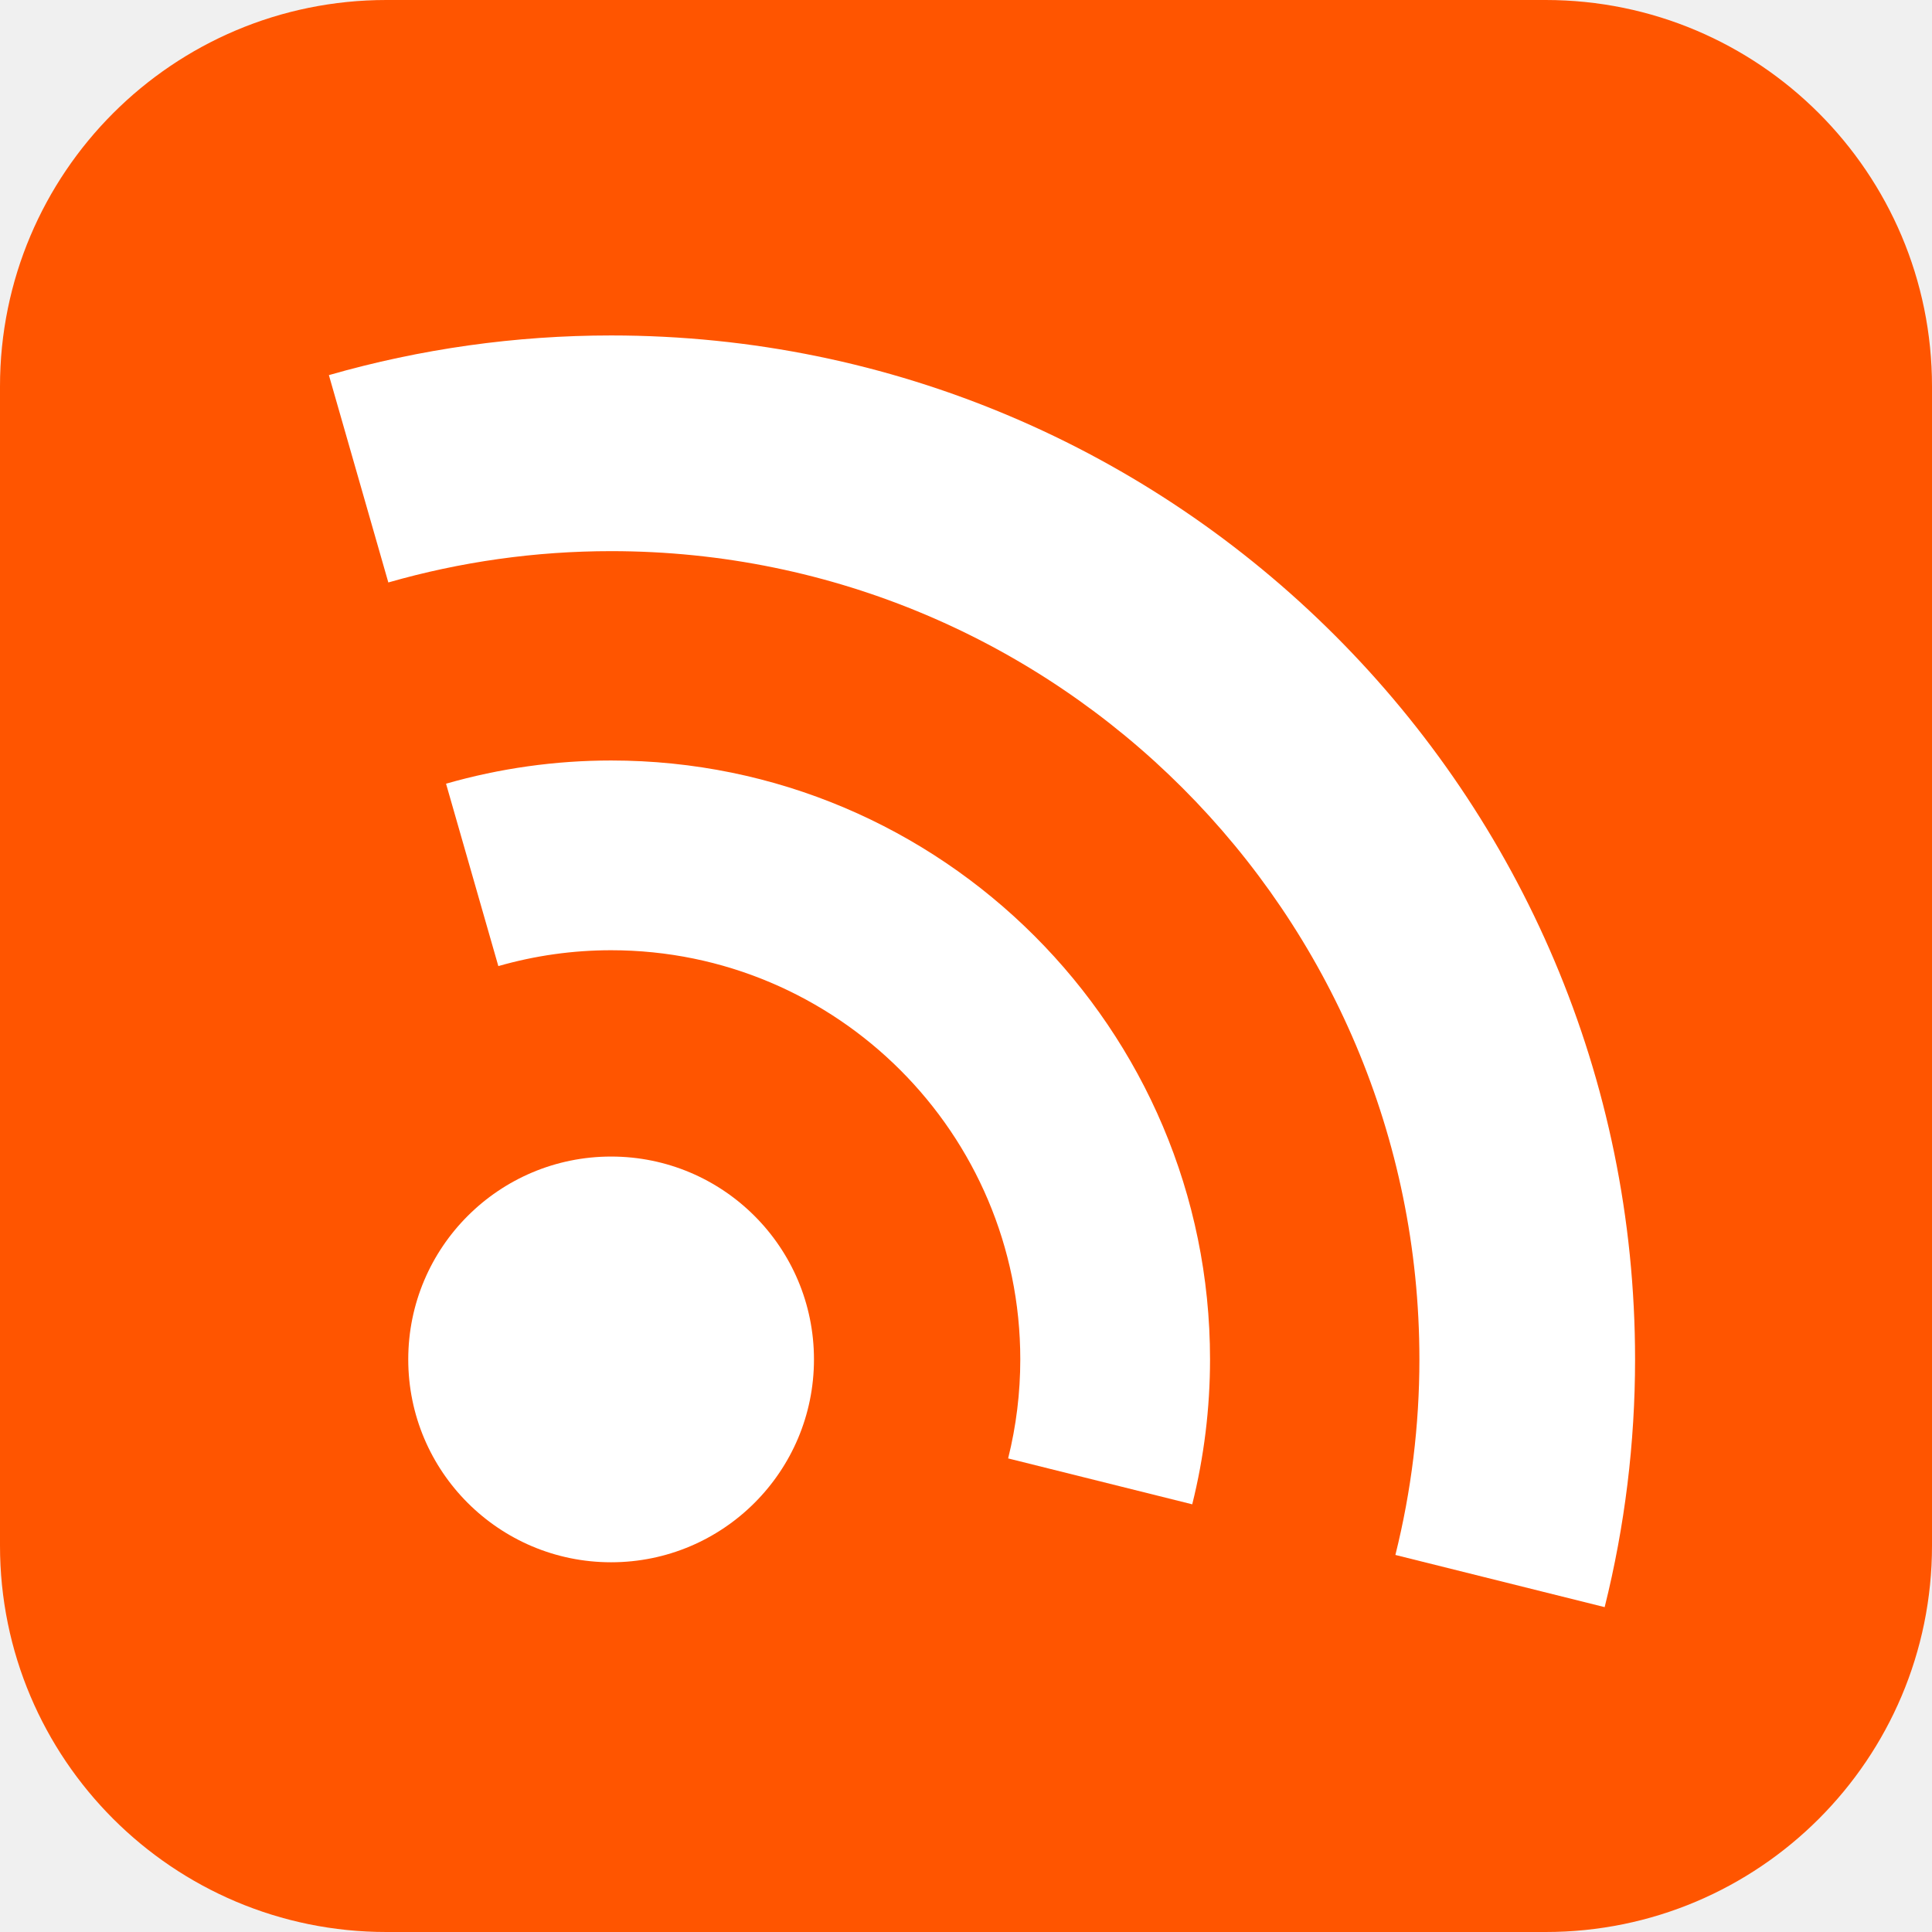
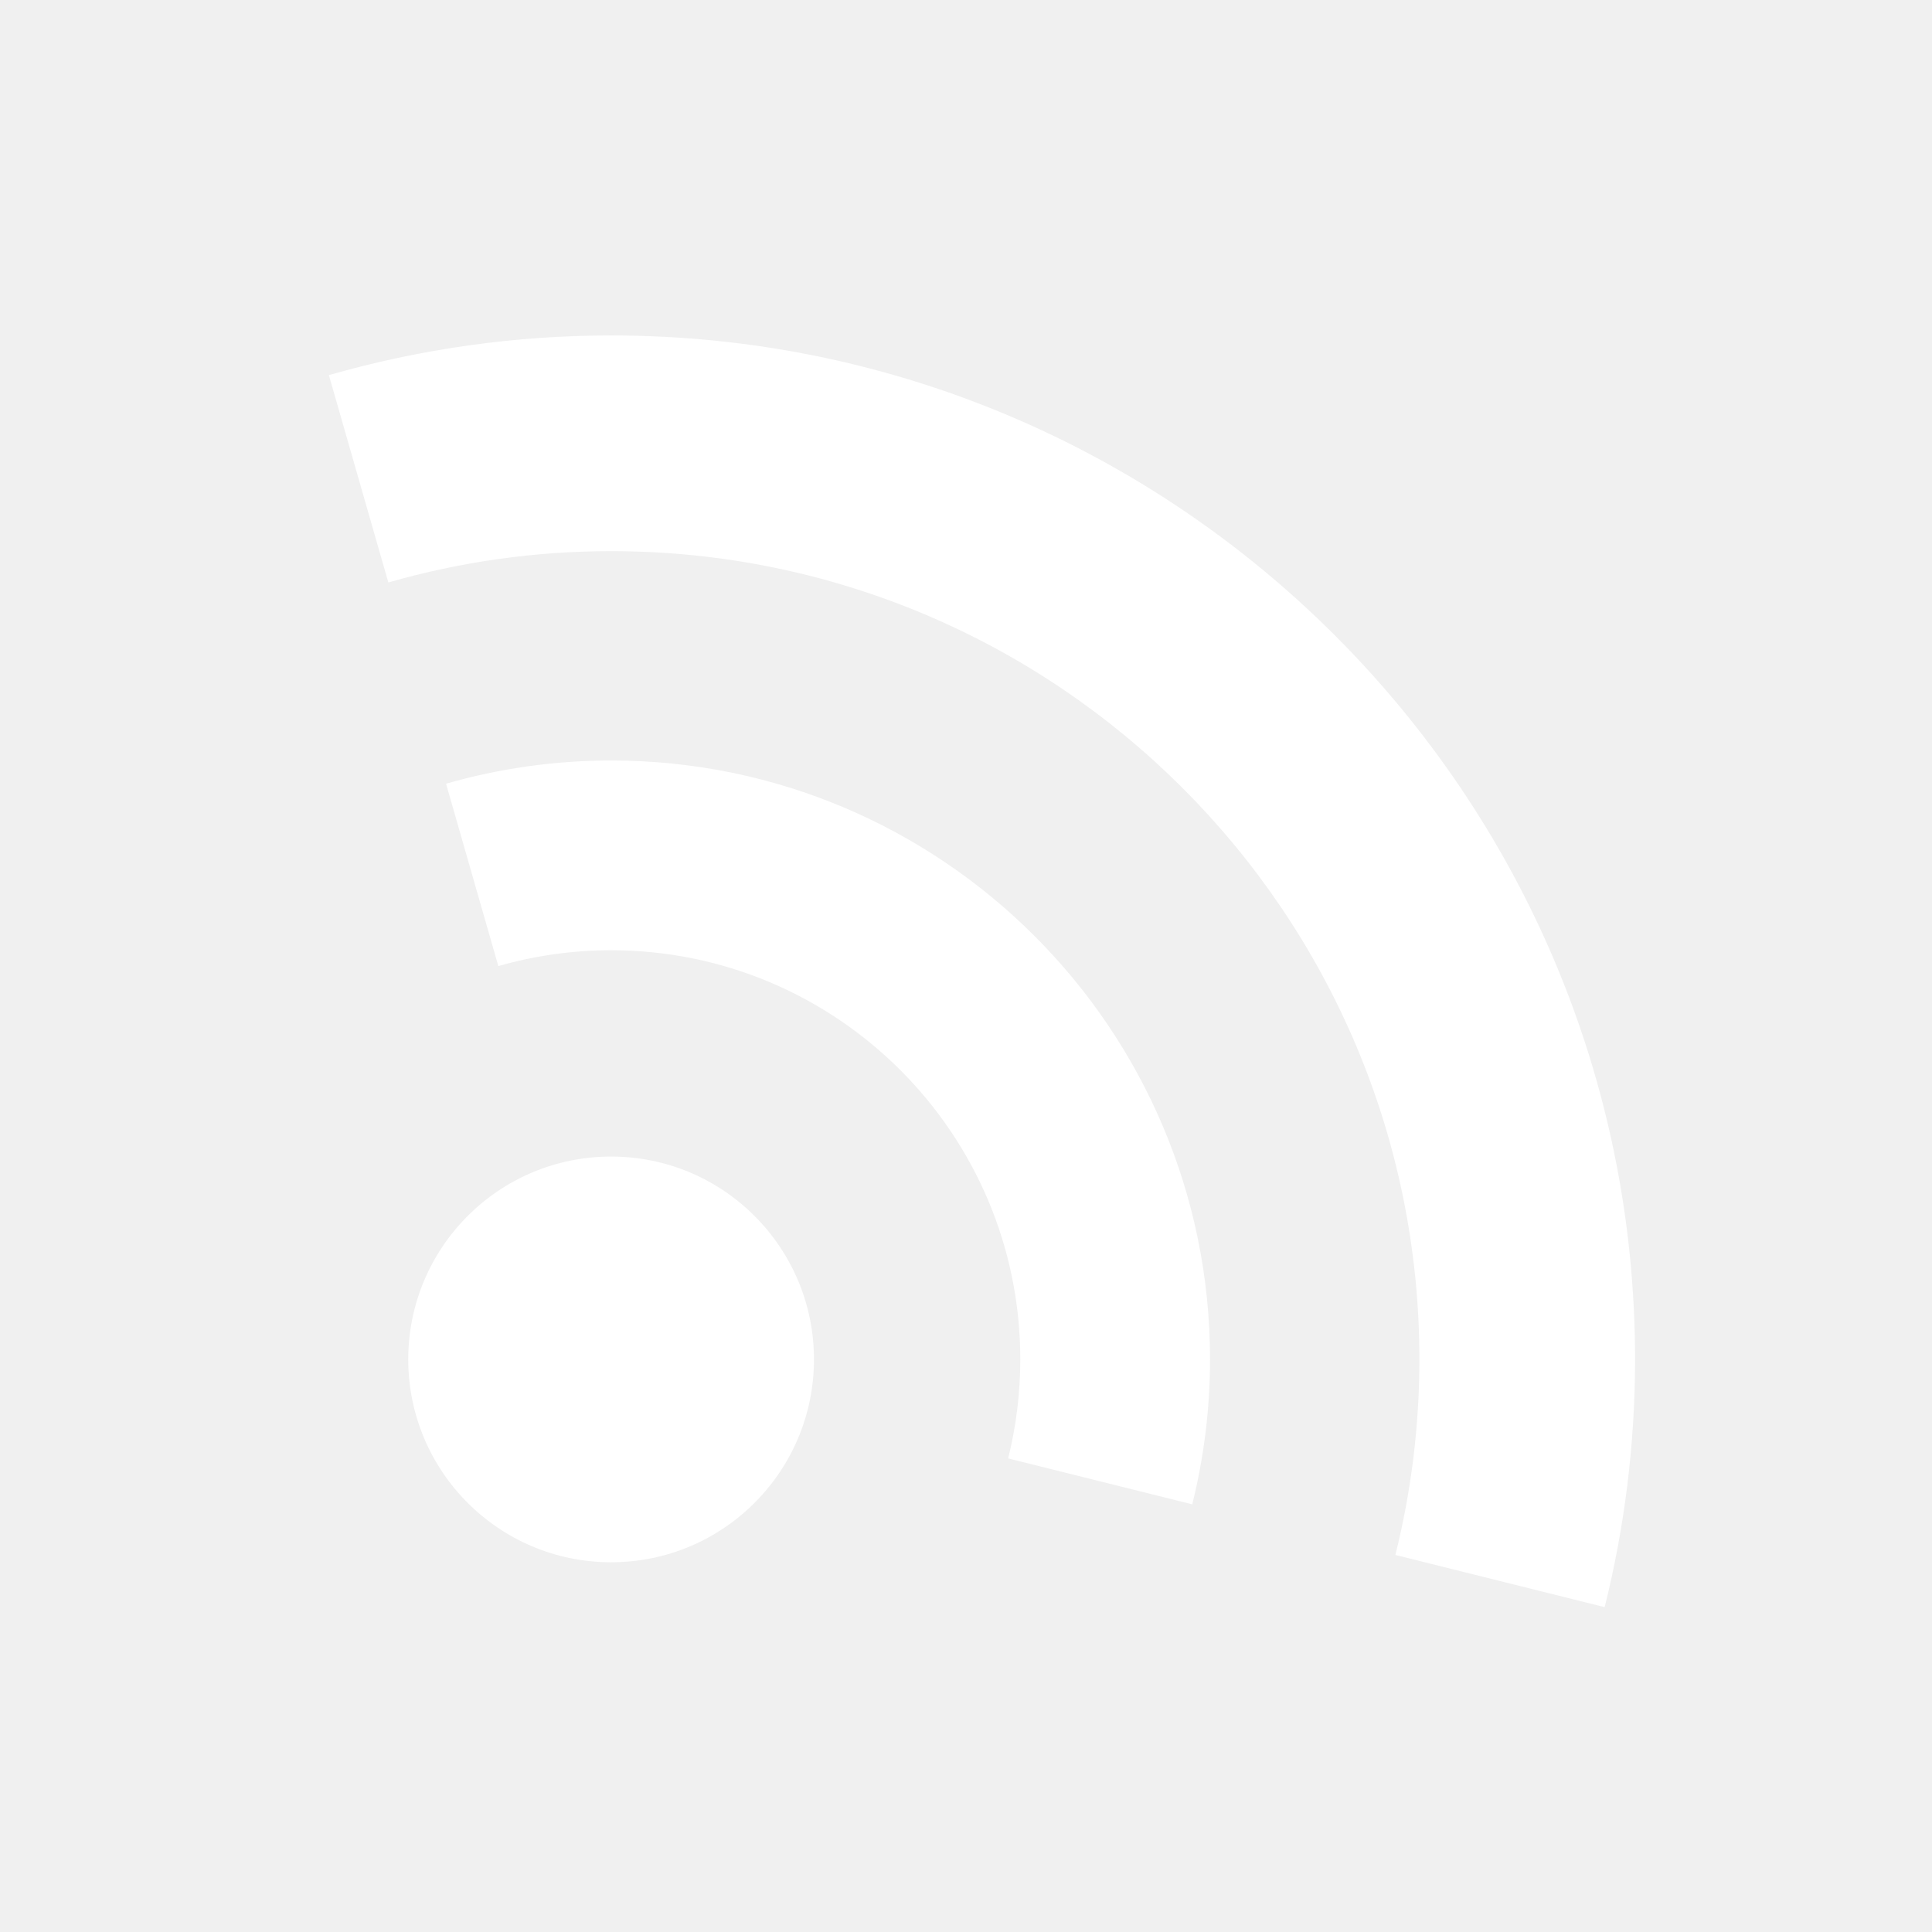
<svg xmlns="http://www.w3.org/2000/svg" width="100" height="100" viewBox="0 0 100 100" version="1.1" xml:space="preserve" style="fill-rule:evenodd;clip-rule:evenodd;stroke-linejoin:round;stroke-miterlimit:1.414;">
  <g id="Layer_1">
-     <path d="M20,0l60,0c11.046,0 20,8.954 20,20l0,60c0,11.046 -8.954,20 -20,20l-60,0c-11.046,0 -20,-8.954 -20,-20l0,-60c0,-11.046 8.954,-20 20,-20Z" style="fill:#f50;fill-rule:nonzero;" />
    <g id="Layer1">
      <g>
        <circle cx="31.631" cy="70.363" r="10.5" style="fill:#fff;" />
        <path d="M83.057,83.185c1.046,-4.194 1.574,-8.5 1.574,-12.822c0,-29.251 -23.748,-53 -53,-53c-4.941,0 -9.858,0.691 -14.608,2.053l3.077,10.732c3.749,-1.076 7.631,-1.621 11.531,-1.621c23.09,0 41.837,18.746 41.837,41.836c0,3.412 -0.418,6.811 -1.243,10.121l10.832,2.701Z" style="fill:#fff;" />
        <path d="M61.71,77.863c0.612,-2.453 0.921,-4.972 0.921,-7.5c0,-17.109 -13.89,-31 -31,-31c-2.89,0 -5.766,0.405 -8.544,1.201l2.707,9.441c1.898,-0.545 3.863,-0.821 5.837,-0.821c11.689,0 21.179,9.49 21.179,21.179c0,1.727 -0.211,3.448 -0.629,5.124l9.529,2.376Z" style="fill:#fff;" />
      </g>
    </g>
  </g>
</svg>
